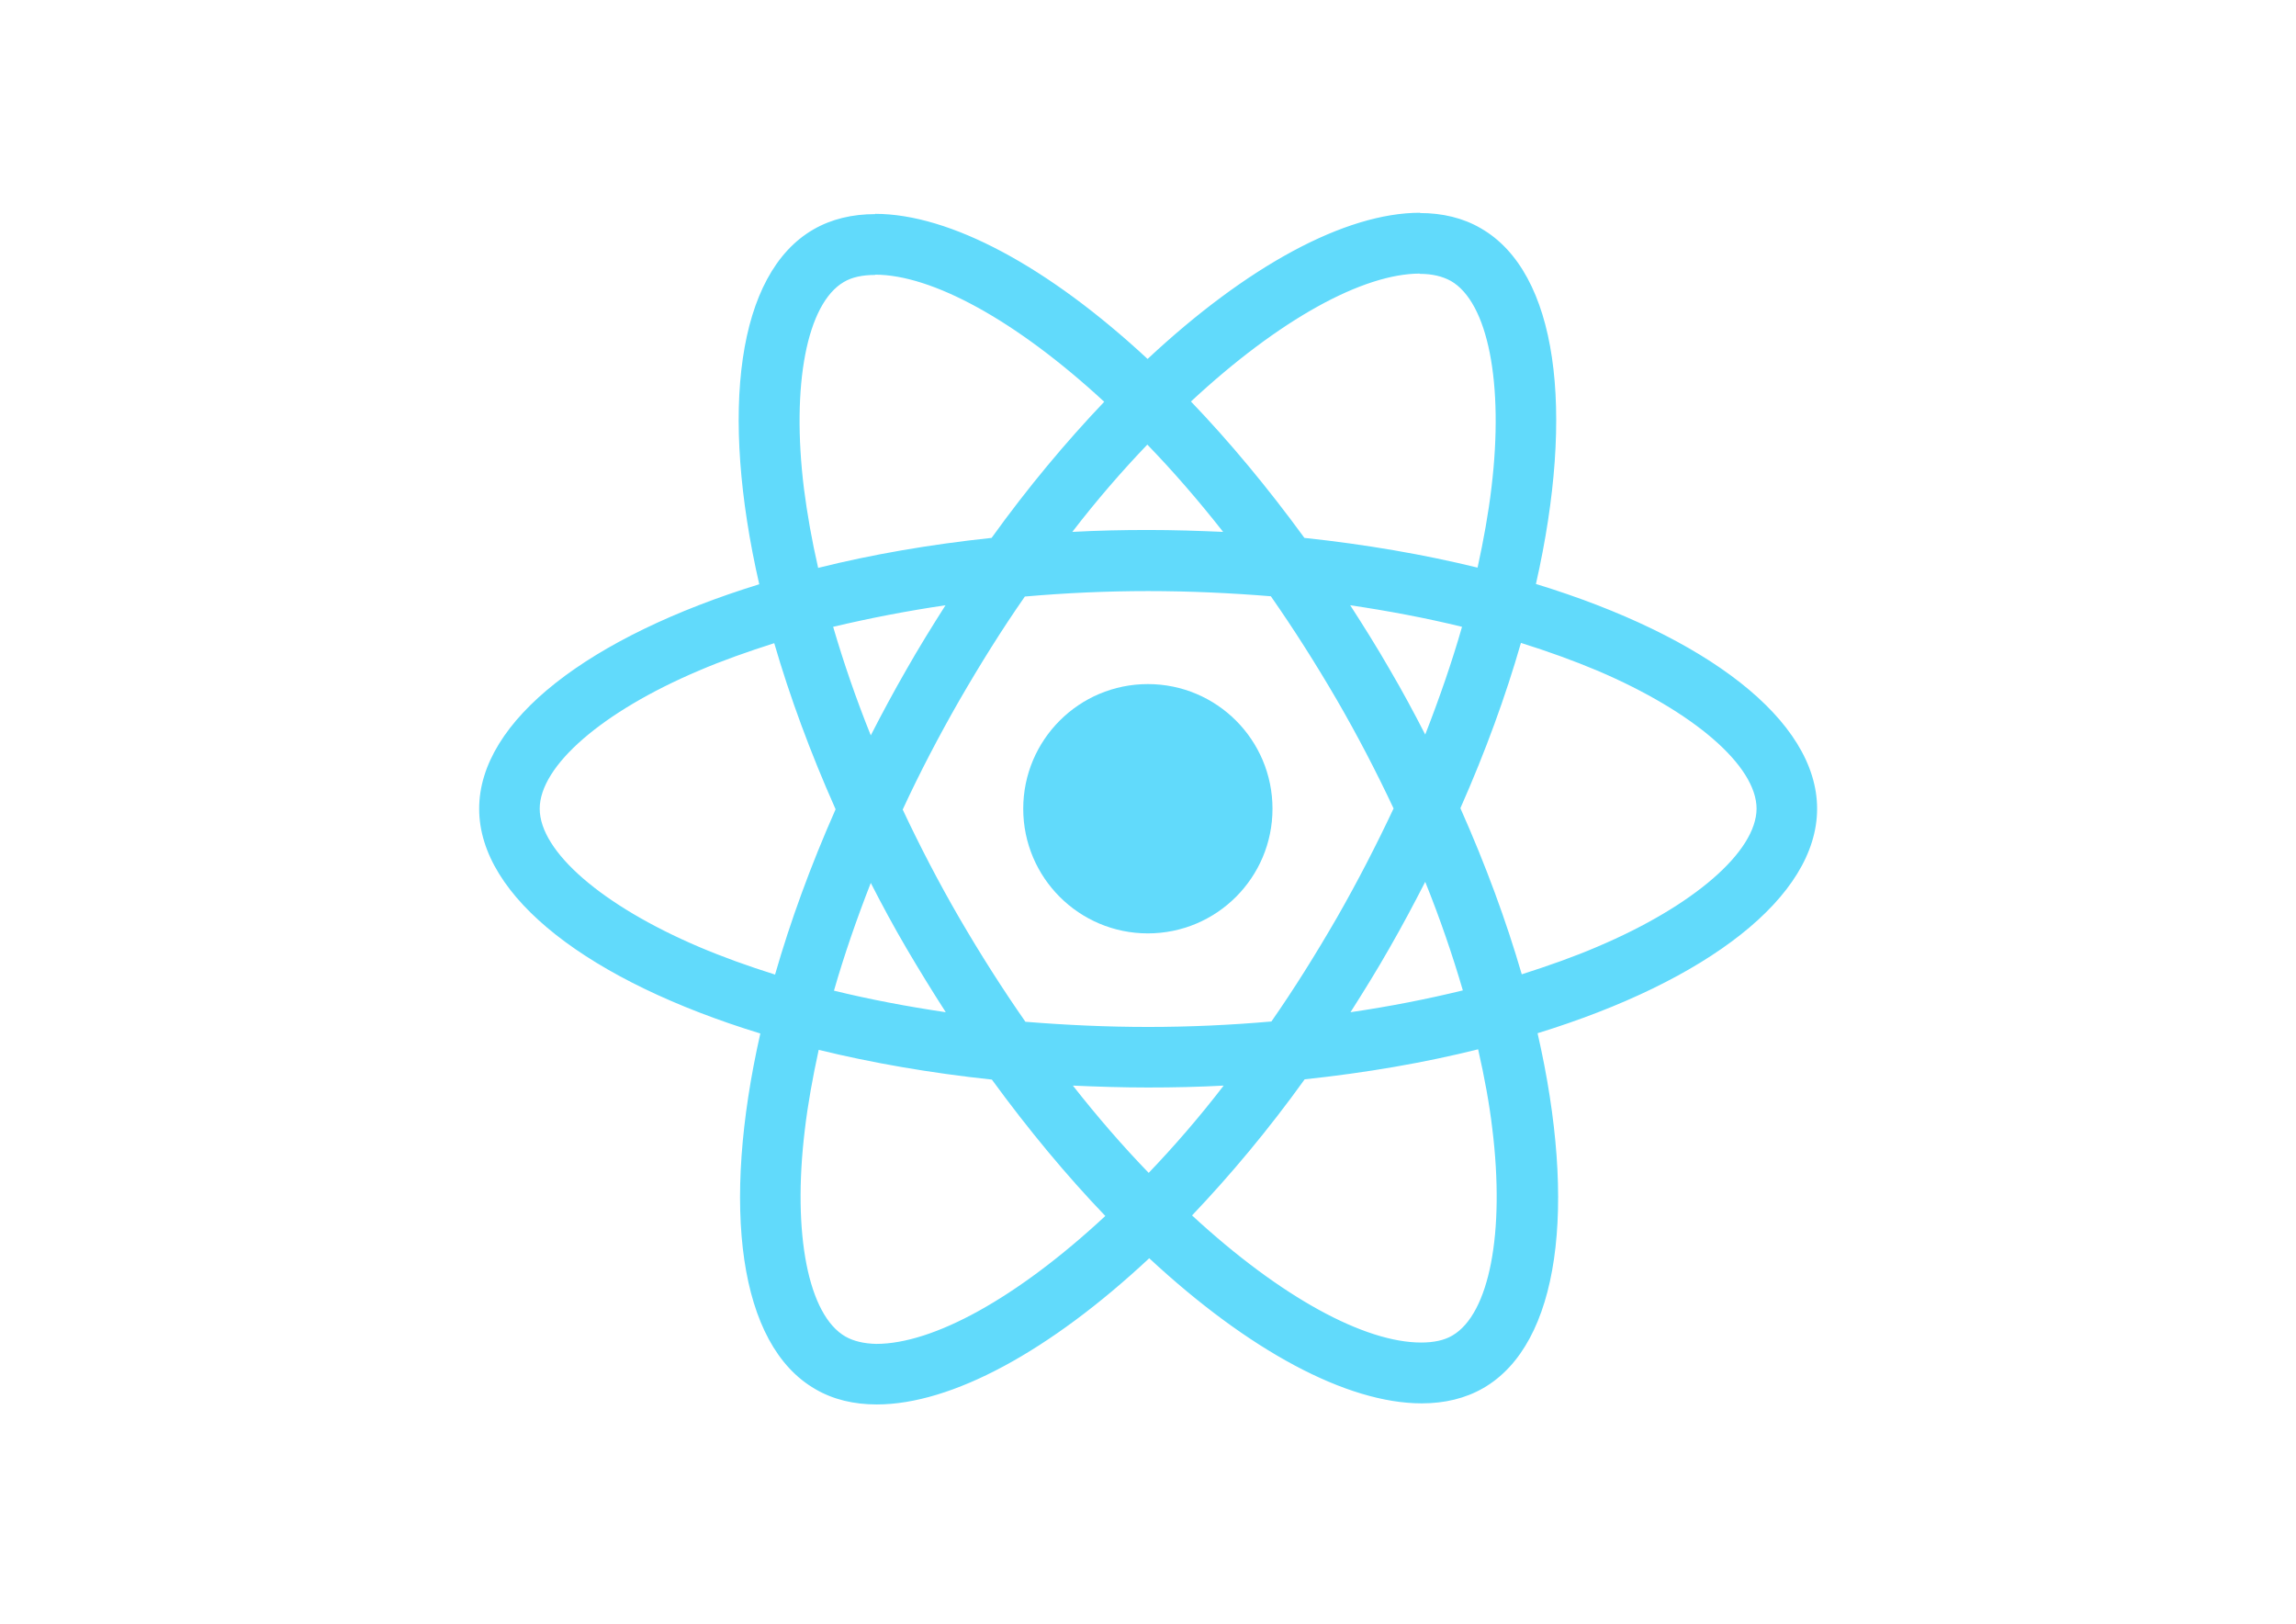
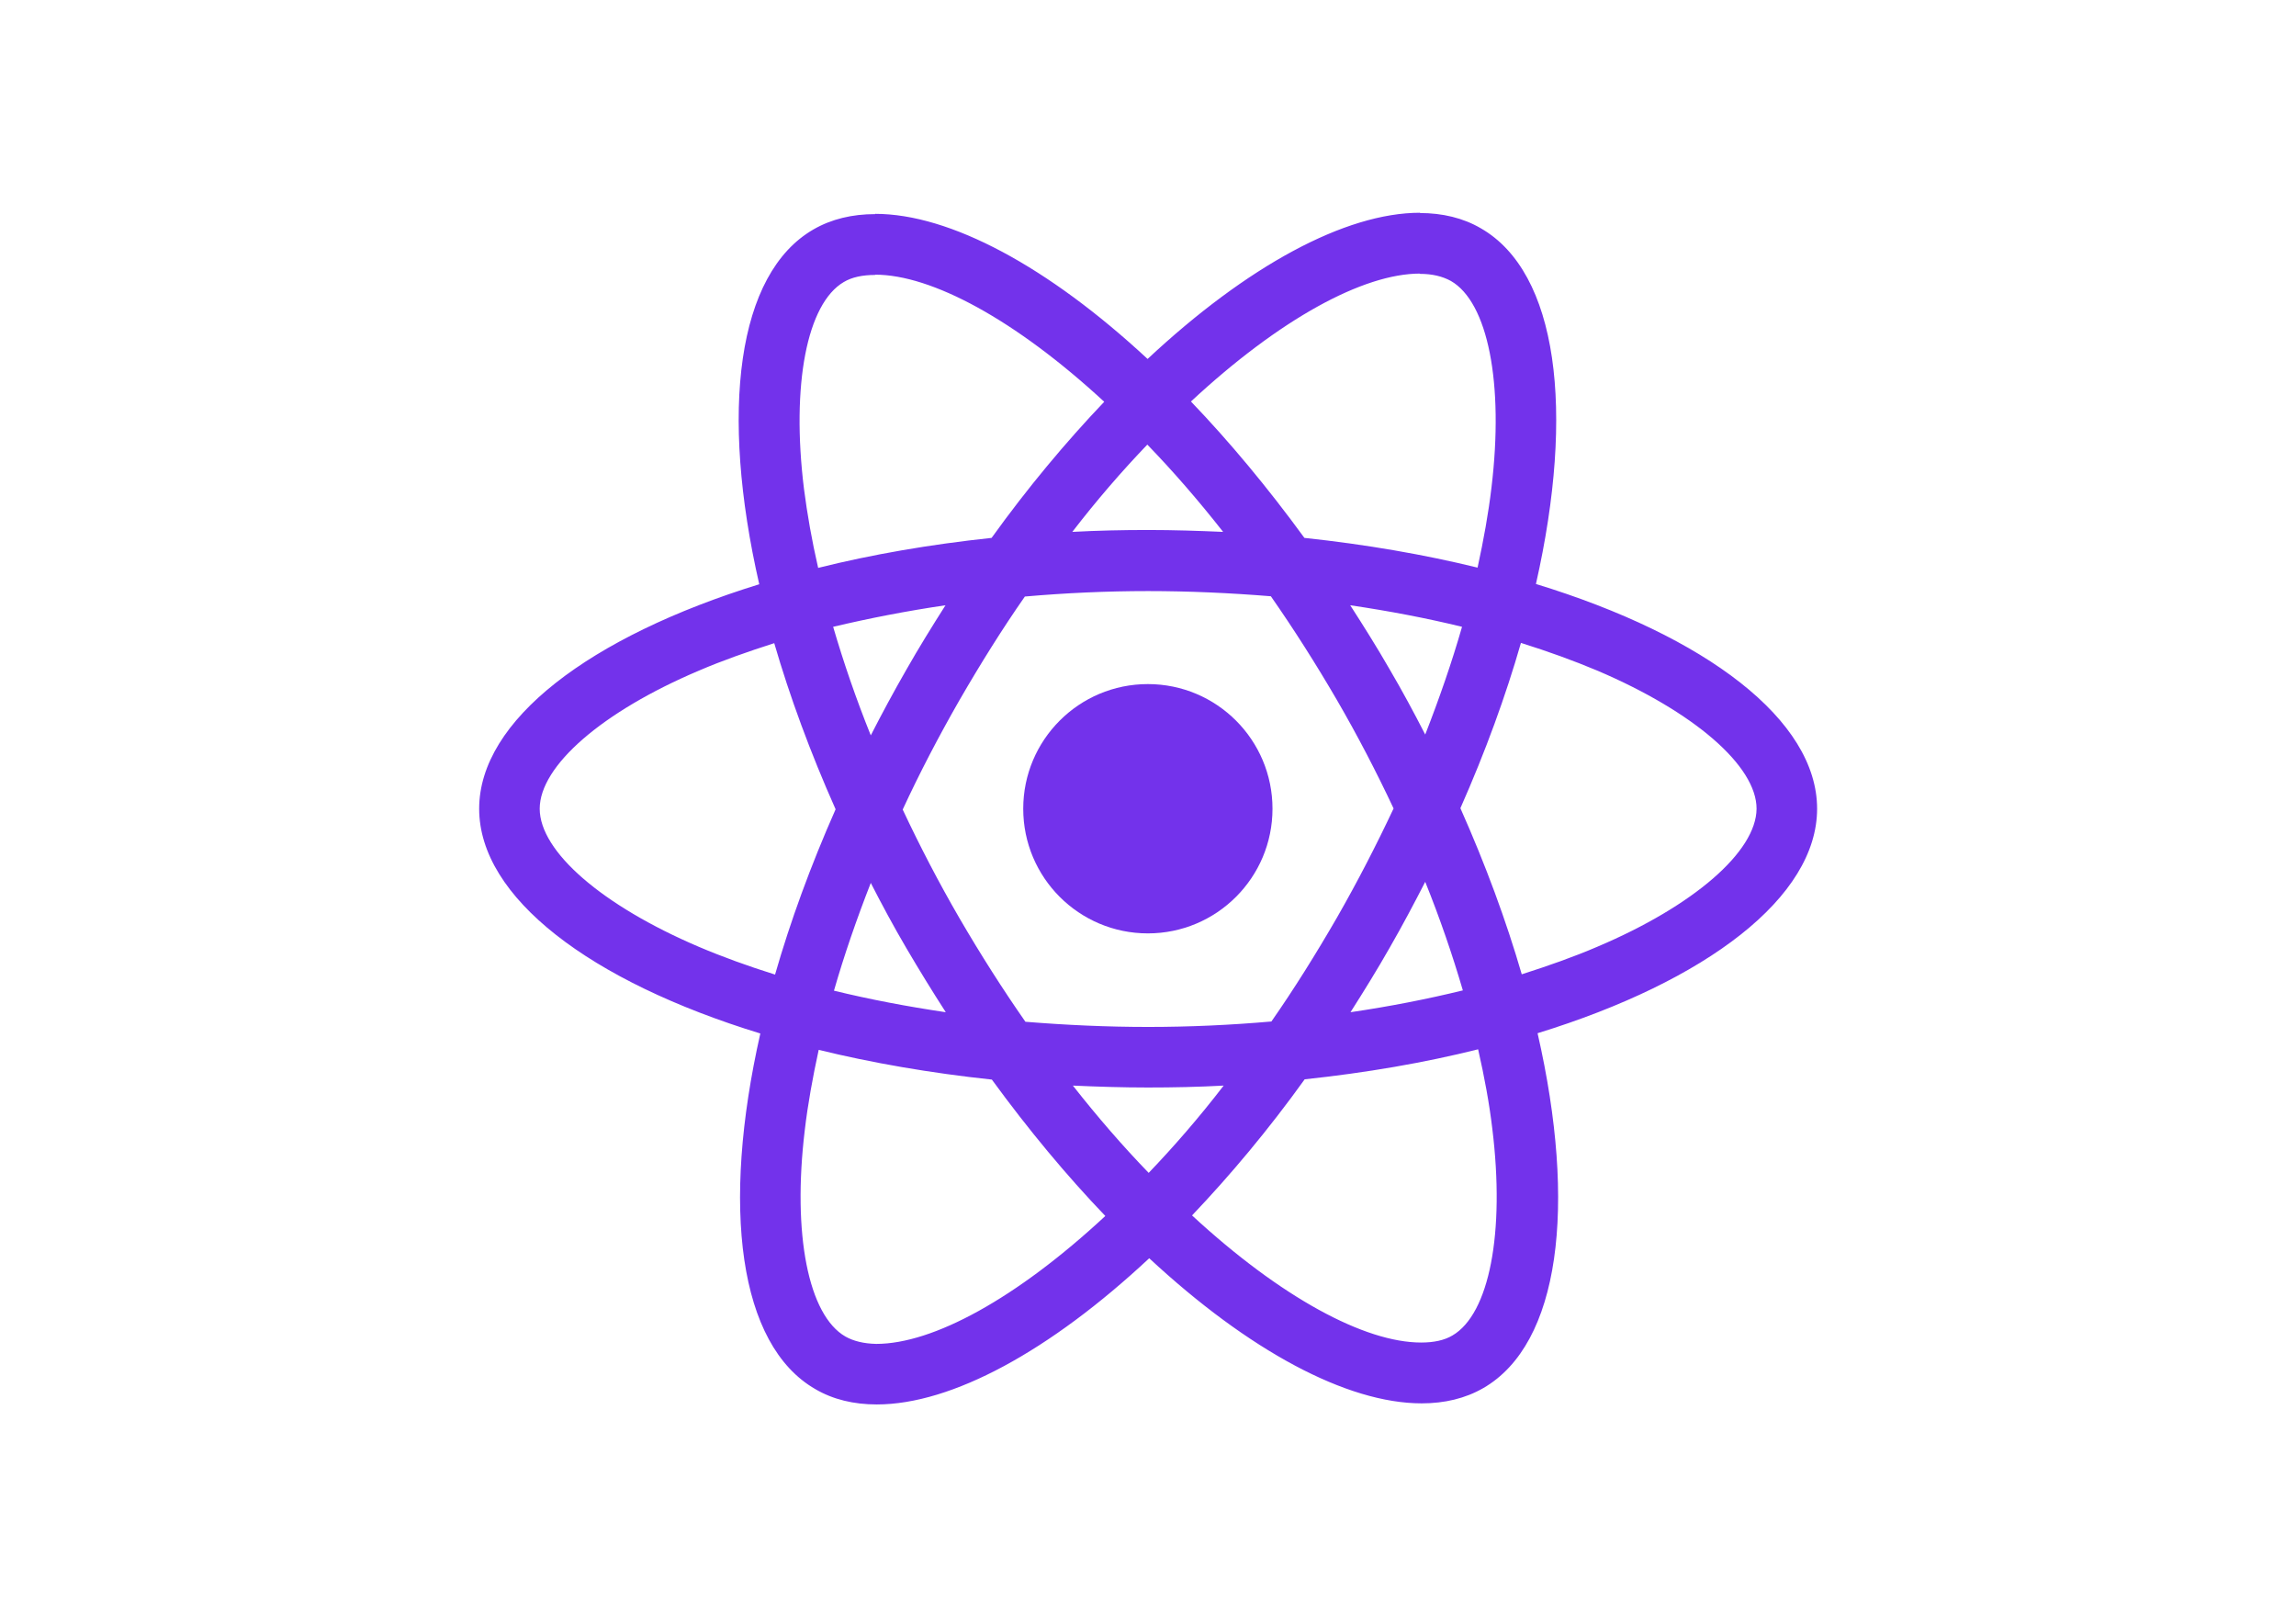
<svg xmlns="http://www.w3.org/2000/svg" viewBox="0 0 841.9 595.3">
-   <g fill="#61DAFB">
+   <g fill="#7332eb">
    <path d="M666.3 296.5c0-32.5-40.7-63.3-103.1-82.4 14.4-63.6 8-114.2-20.2-130.4-6.5-3.8-14.1-5.6-22.4-5.6v22.3c4.6 0 8.3.9 11.4 2.6 13.6 7.8 19.5 37.5 14.9 75.7-1.1 9.4-2.9 19.3-5.1 29.4-19.6-4.8-41-8.5-63.5-10.9-13.5-18.5-27.5-35.3-41.6-50 32.6-30.3 63.2-46.9 84-46.9V78c-27.5 0-63.5 19.6-99.9 53.6-36.4-33.8-72.4-53.2-99.9-53.2v22.3c20.7 0 51.4 16.5 84 46.6-14 14.7-28 31.4-41.3 49.9-22.6 2.4-44 6.1-63.6 11-2.3-10-4-19.7-5.2-29-4.7-38.2 1.1-67.9 14.6-75.8 3-1.8 6.9-2.6 11.5-2.6V78.5c-8.4 0-16 1.8-22.6 5.6-28.1 16.2-34.4 66.7-19.9 130.1-62.2 19.2-102.7 49.9-102.7 82.3 0 32.5 40.7 63.3 103.1 82.4-14.4 63.6-8 114.2 20.2 130.4 6.5 3.8 14.1 5.6 22.5 5.6 27.5 0 63.5-19.6 99.9-53.6 36.4 33.8 72.4 53.2 99.9 53.2 8.4 0 16-1.8 22.6-5.6 28.1-16.2 34.4-66.7 19.9-130.1 62-19.1 102.5-49.9 102.5-82.3zm-130.2-66.7c-3.7 12.9-8.3 26.2-13.5 39.5-4.1-8-8.4-16-13.1-24-4.6-8-9.5-15.8-14.4-23.4 14.2 2.1 27.9 4.7 41 7.9zm-45.8 106.5c-7.8 13.5-15.8 26.3-24.1 38.2-14.9 1.3-30 2-45.2 2-15.1 0-30.2-.7-45-1.9-8.3-11.9-16.4-24.6-24.2-38-7.6-13.1-14.5-26.4-20.8-39.8 6.2-13.4 13.2-26.8 20.7-39.9 7.8-13.5 15.8-26.3 24.1-38.2 14.9-1.3 30-2 45.2-2 15.1 0 30.2.7 45 1.9 8.3 11.9 16.4 24.6 24.2 38 7.6 13.1 14.5 26.4 20.8 39.8-6.3 13.4-13.2 26.8-20.7 39.9zm32.3-13c5.4 13.4 10 26.8 13.8 39.8-13.1 3.2-26.9 5.9-41.2 8 4.9-7.7 9.8-15.6 14.4-23.7 4.6-8 8.9-16.1 13-24.1zM421.2 430c-9.3-9.6-18.6-20.3-27.8-32 9 .4 18.2.7 27.5.7 9.4 0 18.7-.2 27.8-.7-9 11.7-18.3 22.4-27.5 32zm-74.4-58.9c-14.2-2.1-27.9-4.7-41-7.9 3.7-12.9 8.3-26.2 13.5-39.5 4.1 8 8.4 16 13.1 24 4.7 8 9.5 15.8 14.4 23.4zM420.7 163c9.3 9.6 18.6 20.3 27.8 32-9-.4-18.2-.7-27.5-.7-9.4 0-18.7.2-27.8.7 9-11.7 18.3-22.4 27.5-32zm-74 58.9c-4.9 7.7-9.8 15.6-14.4 23.7-4.6 8-8.9 16-13 24-5.4-13.4-10-26.8-13.8-39.8 13.1-3.1 26.9-5.8 41.2-7.9zm-90.5 125.2c-35.4-15.1-58.3-34.9-58.3-50.6 0-15.7 22.9-35.6 58.3-50.6 8.6-3.7 18-7 27.7-10.1 5.7 19.6 13.2 40 22.5 60.9-9.2 20.8-16.6 41.1-22.2 60.6-9.9-3.1-19.3-6.5-28-10.2zM310 490c-13.6-7.8-19.5-37.5-14.9-75.7 1.1-9.4 2.9-19.3 5.1-29.4 19.6 4.8 41 8.5 63.5 10.9 13.5 18.5 27.5 35.3 41.6 50-32.6 30.3-63.2 46.9-84 46.9-4.5-.1-8.3-1-11.3-2.7zm237.2-76.2c4.7 38.2-1.1 67.9-14.6 75.8-3 1.8-6.9 2.6-11.5 2.6-20.7 0-51.4-16.5-84-46.6 14-14.7 28-31.4 41.3-49.9 22.6-2.4 44-6.1 63.6-11 2.3 10.1 4.1 19.8 5.2 29.1zm38.5-66.7c-8.6 3.7-18 7-27.7 10.1-5.7-19.6-13.2-40-22.5-60.9 9.2-20.8 16.6-41.1 22.2-60.6 9.9 3.1 19.3 6.5 28.1 10.2 35.4 15.1 58.3 34.9 58.3 50.6-.1 15.7-23 35.6-58.4 50.6zM320.8 78.4z" />
    <circle cx="420.9" cy="296.5" r="45.7" />
    <path d="M520.5 78.1z" />
  </g>
</svg>
